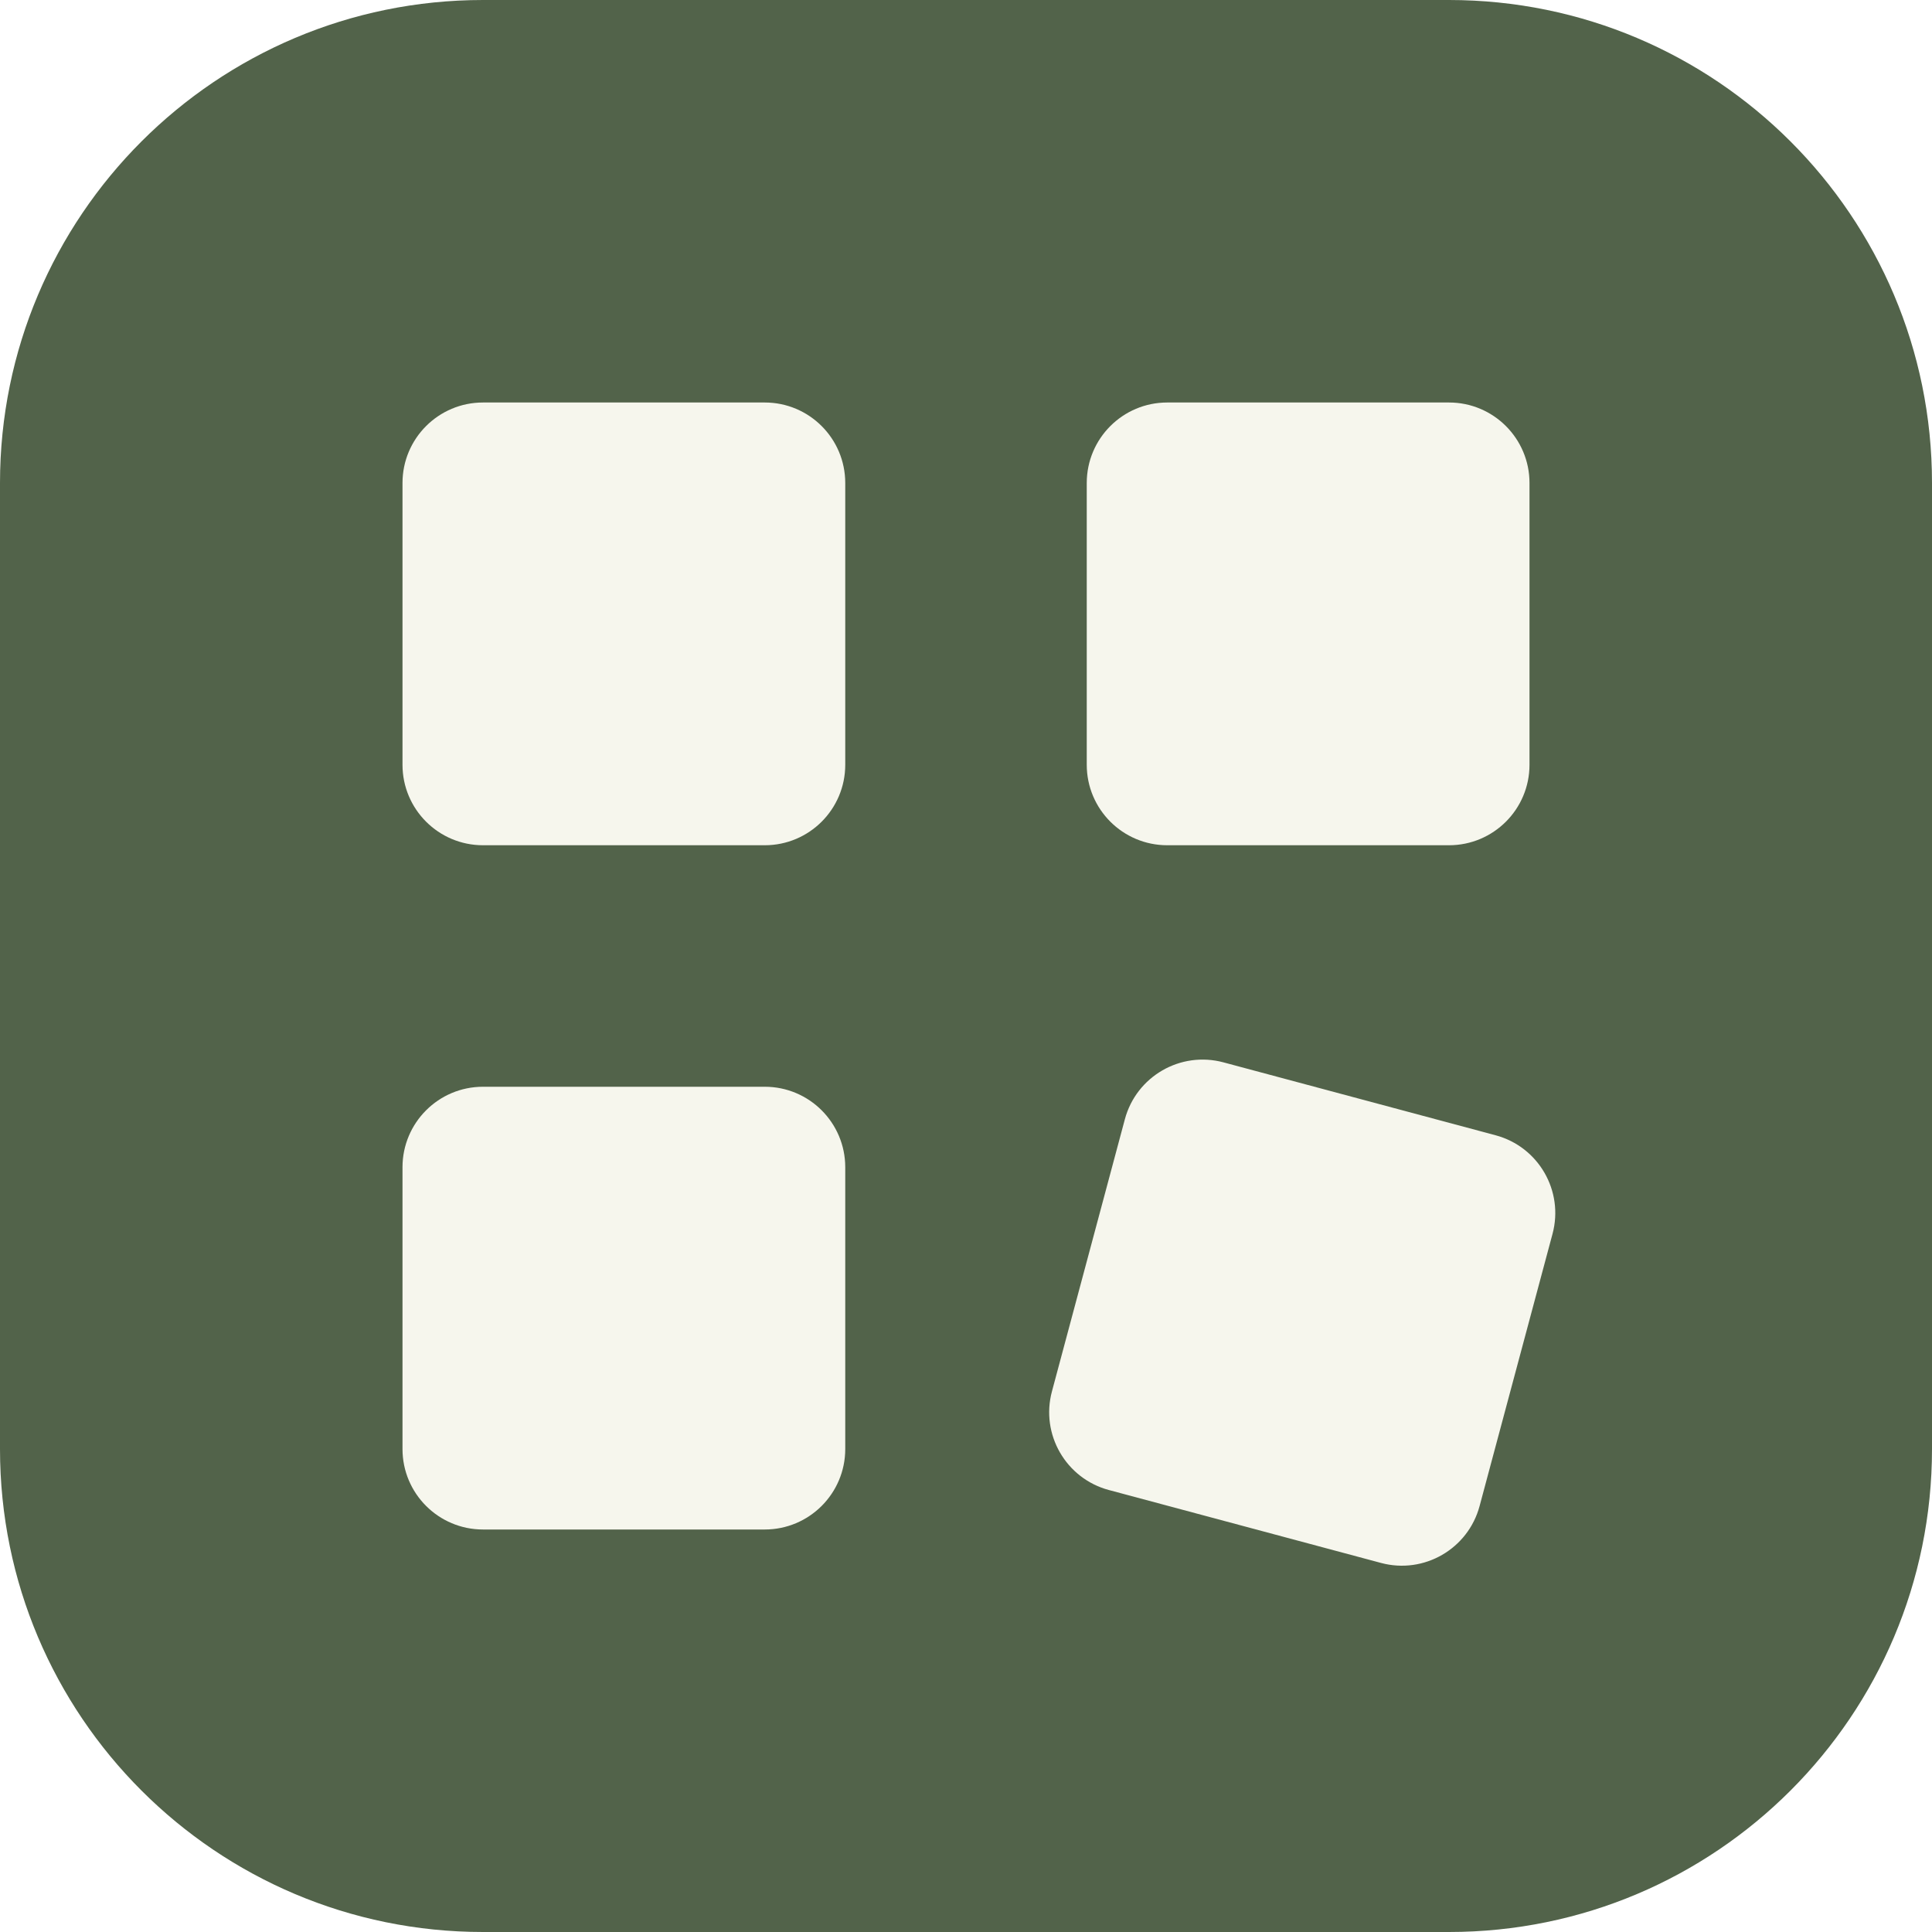
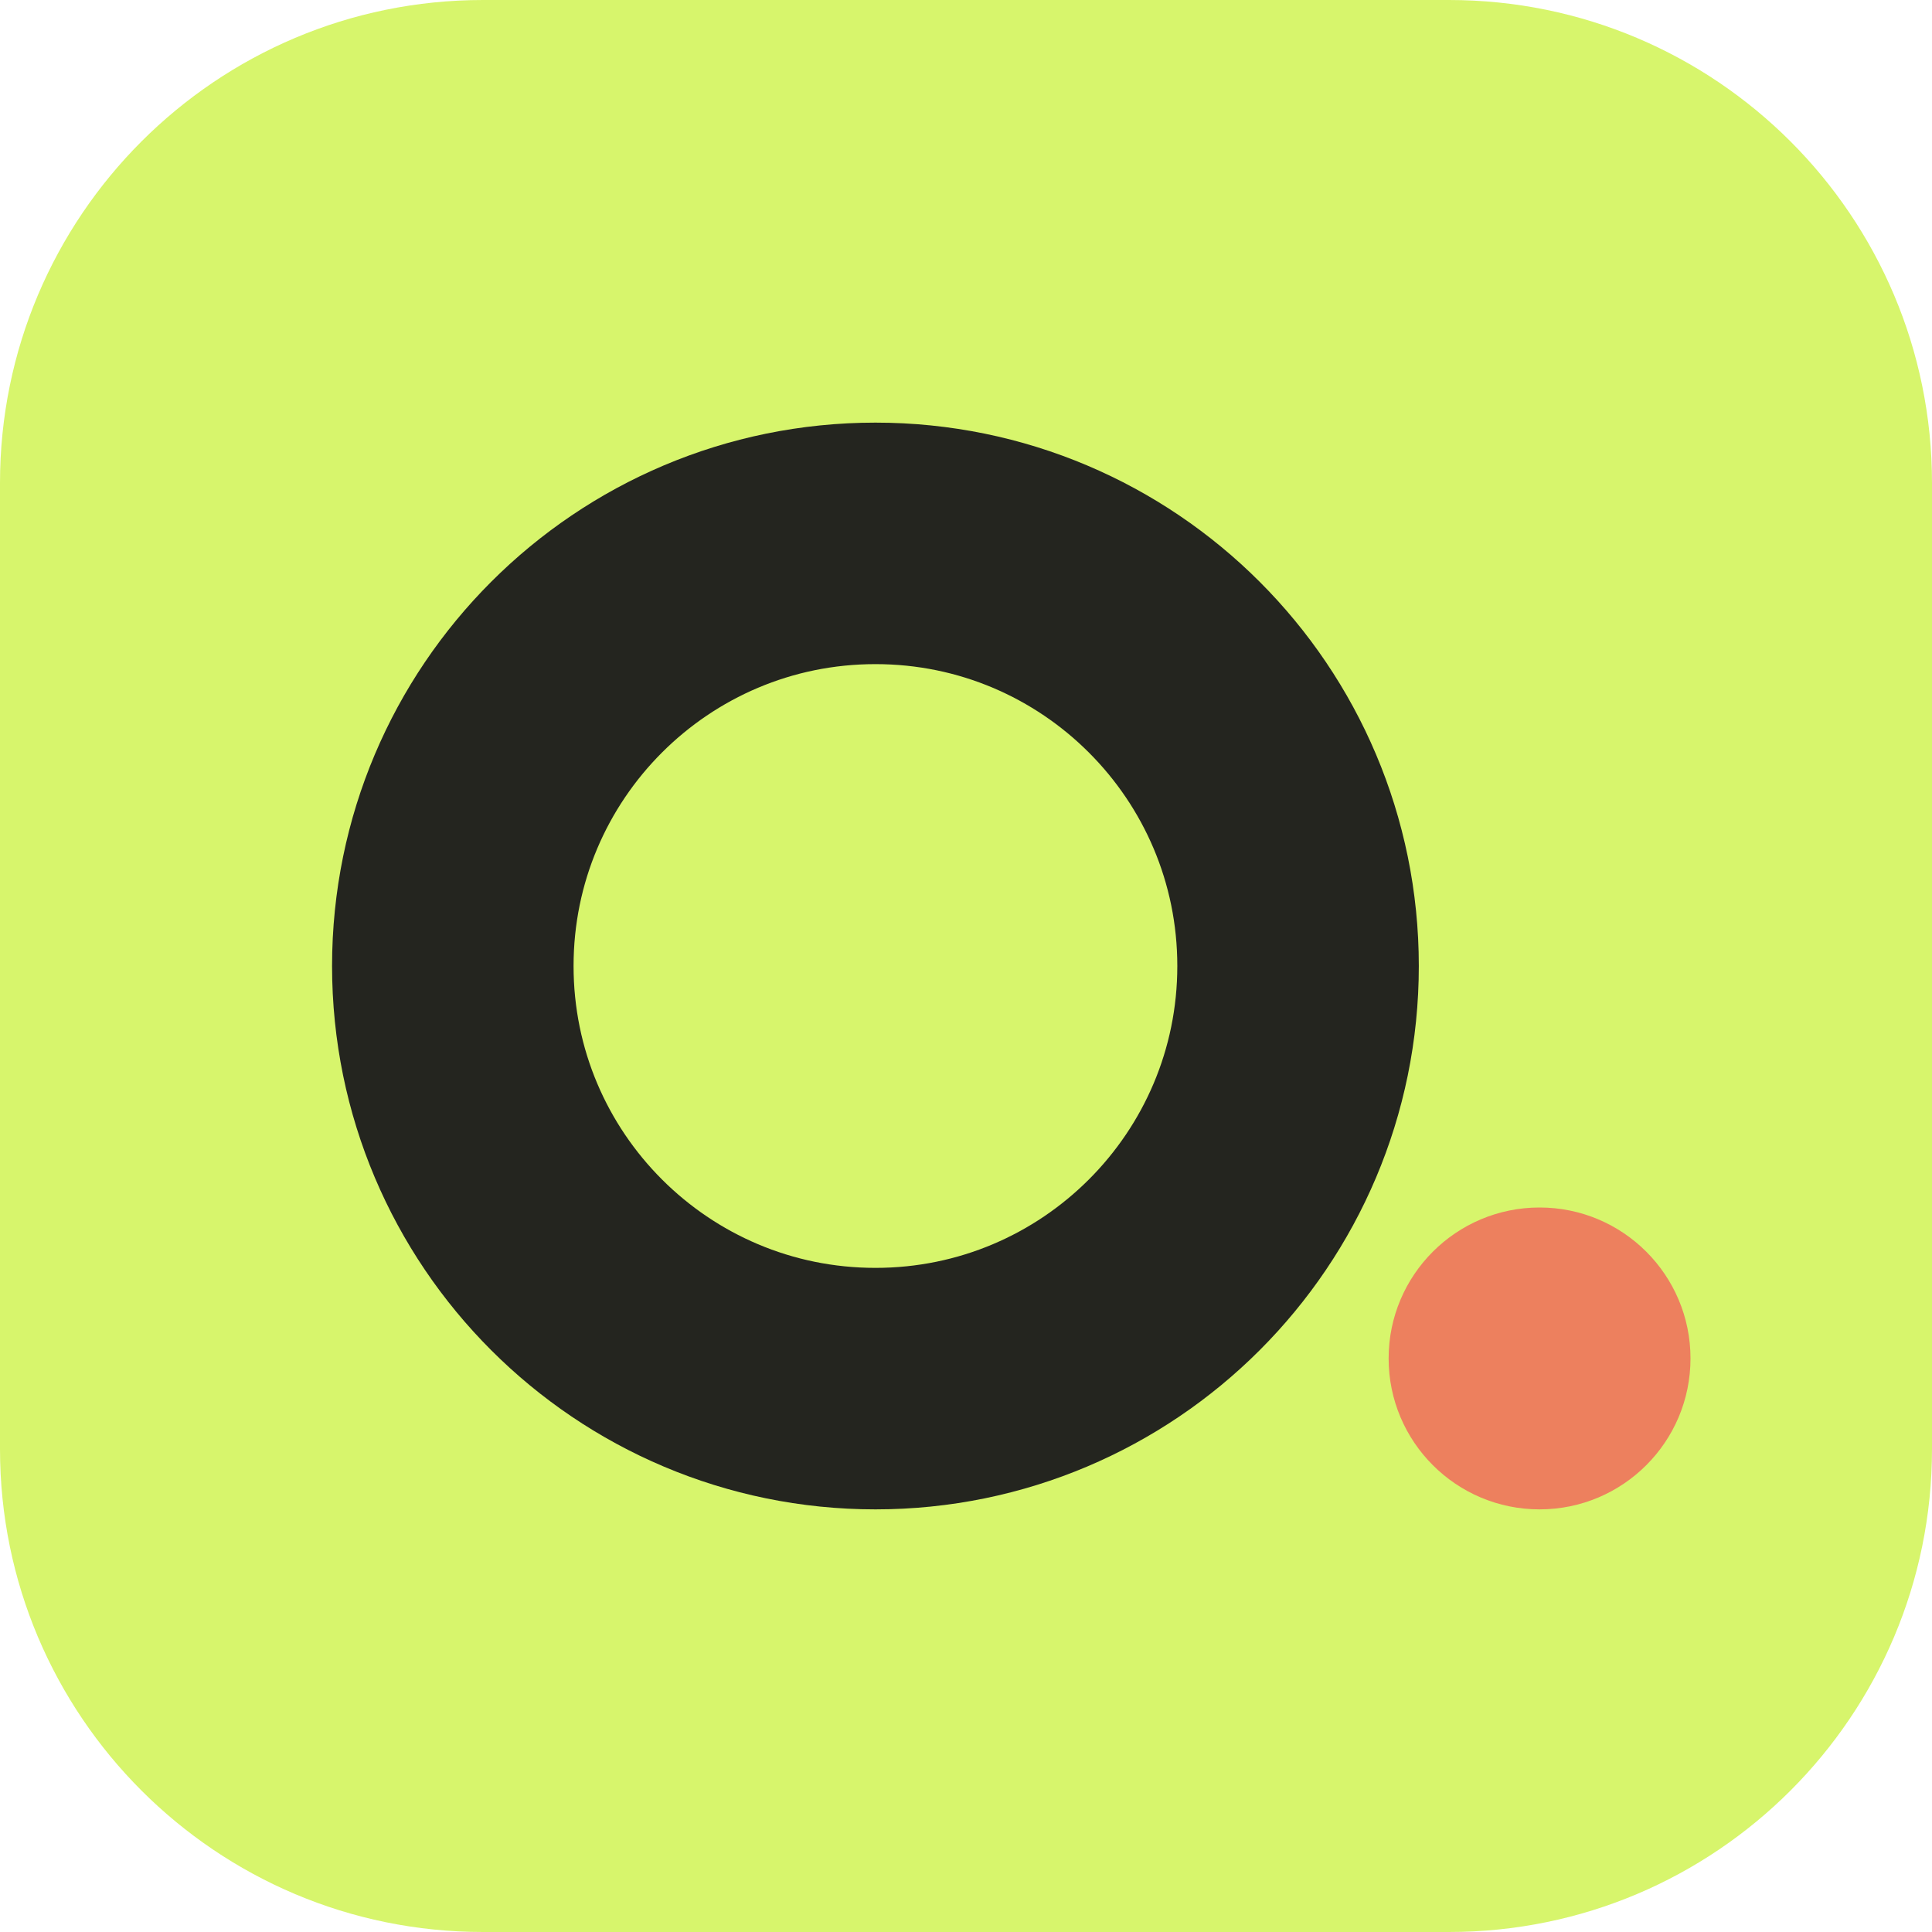
- <svg xmlns="http://www.w3.org/2000/svg" viewBox="0 0 48 48">
-   <rect width="48" height="48" rx="12" fill="#52634a" />
-   <g fill="#f6f6ed">
-     <rect x="10" y="10" width="11" height="11" rx="2" />
-     <rect x="27" y="10" width="11" height="11" rx="2" />
-     <rect x="10" y="27" width="11" height="11" rx="2" />
-     <rect x="27" y="27" width="11" height="11" rx="2" transform="rotate(15 32 32)" />
-   </g>
+ <svg xmlns="http://www.w3.org/2000/svg" viewBox="0 0 64 64">
+   <rect width="64" height="64" rx="16" fill="#d7f56c" />
+   <circle cx="29" cy="32" r="14" fill="none" stroke="#24251f" stroke-width="8" />
+   <circle cx="51" cy="45" r="5" fill="#ed805e" />
</svg>
